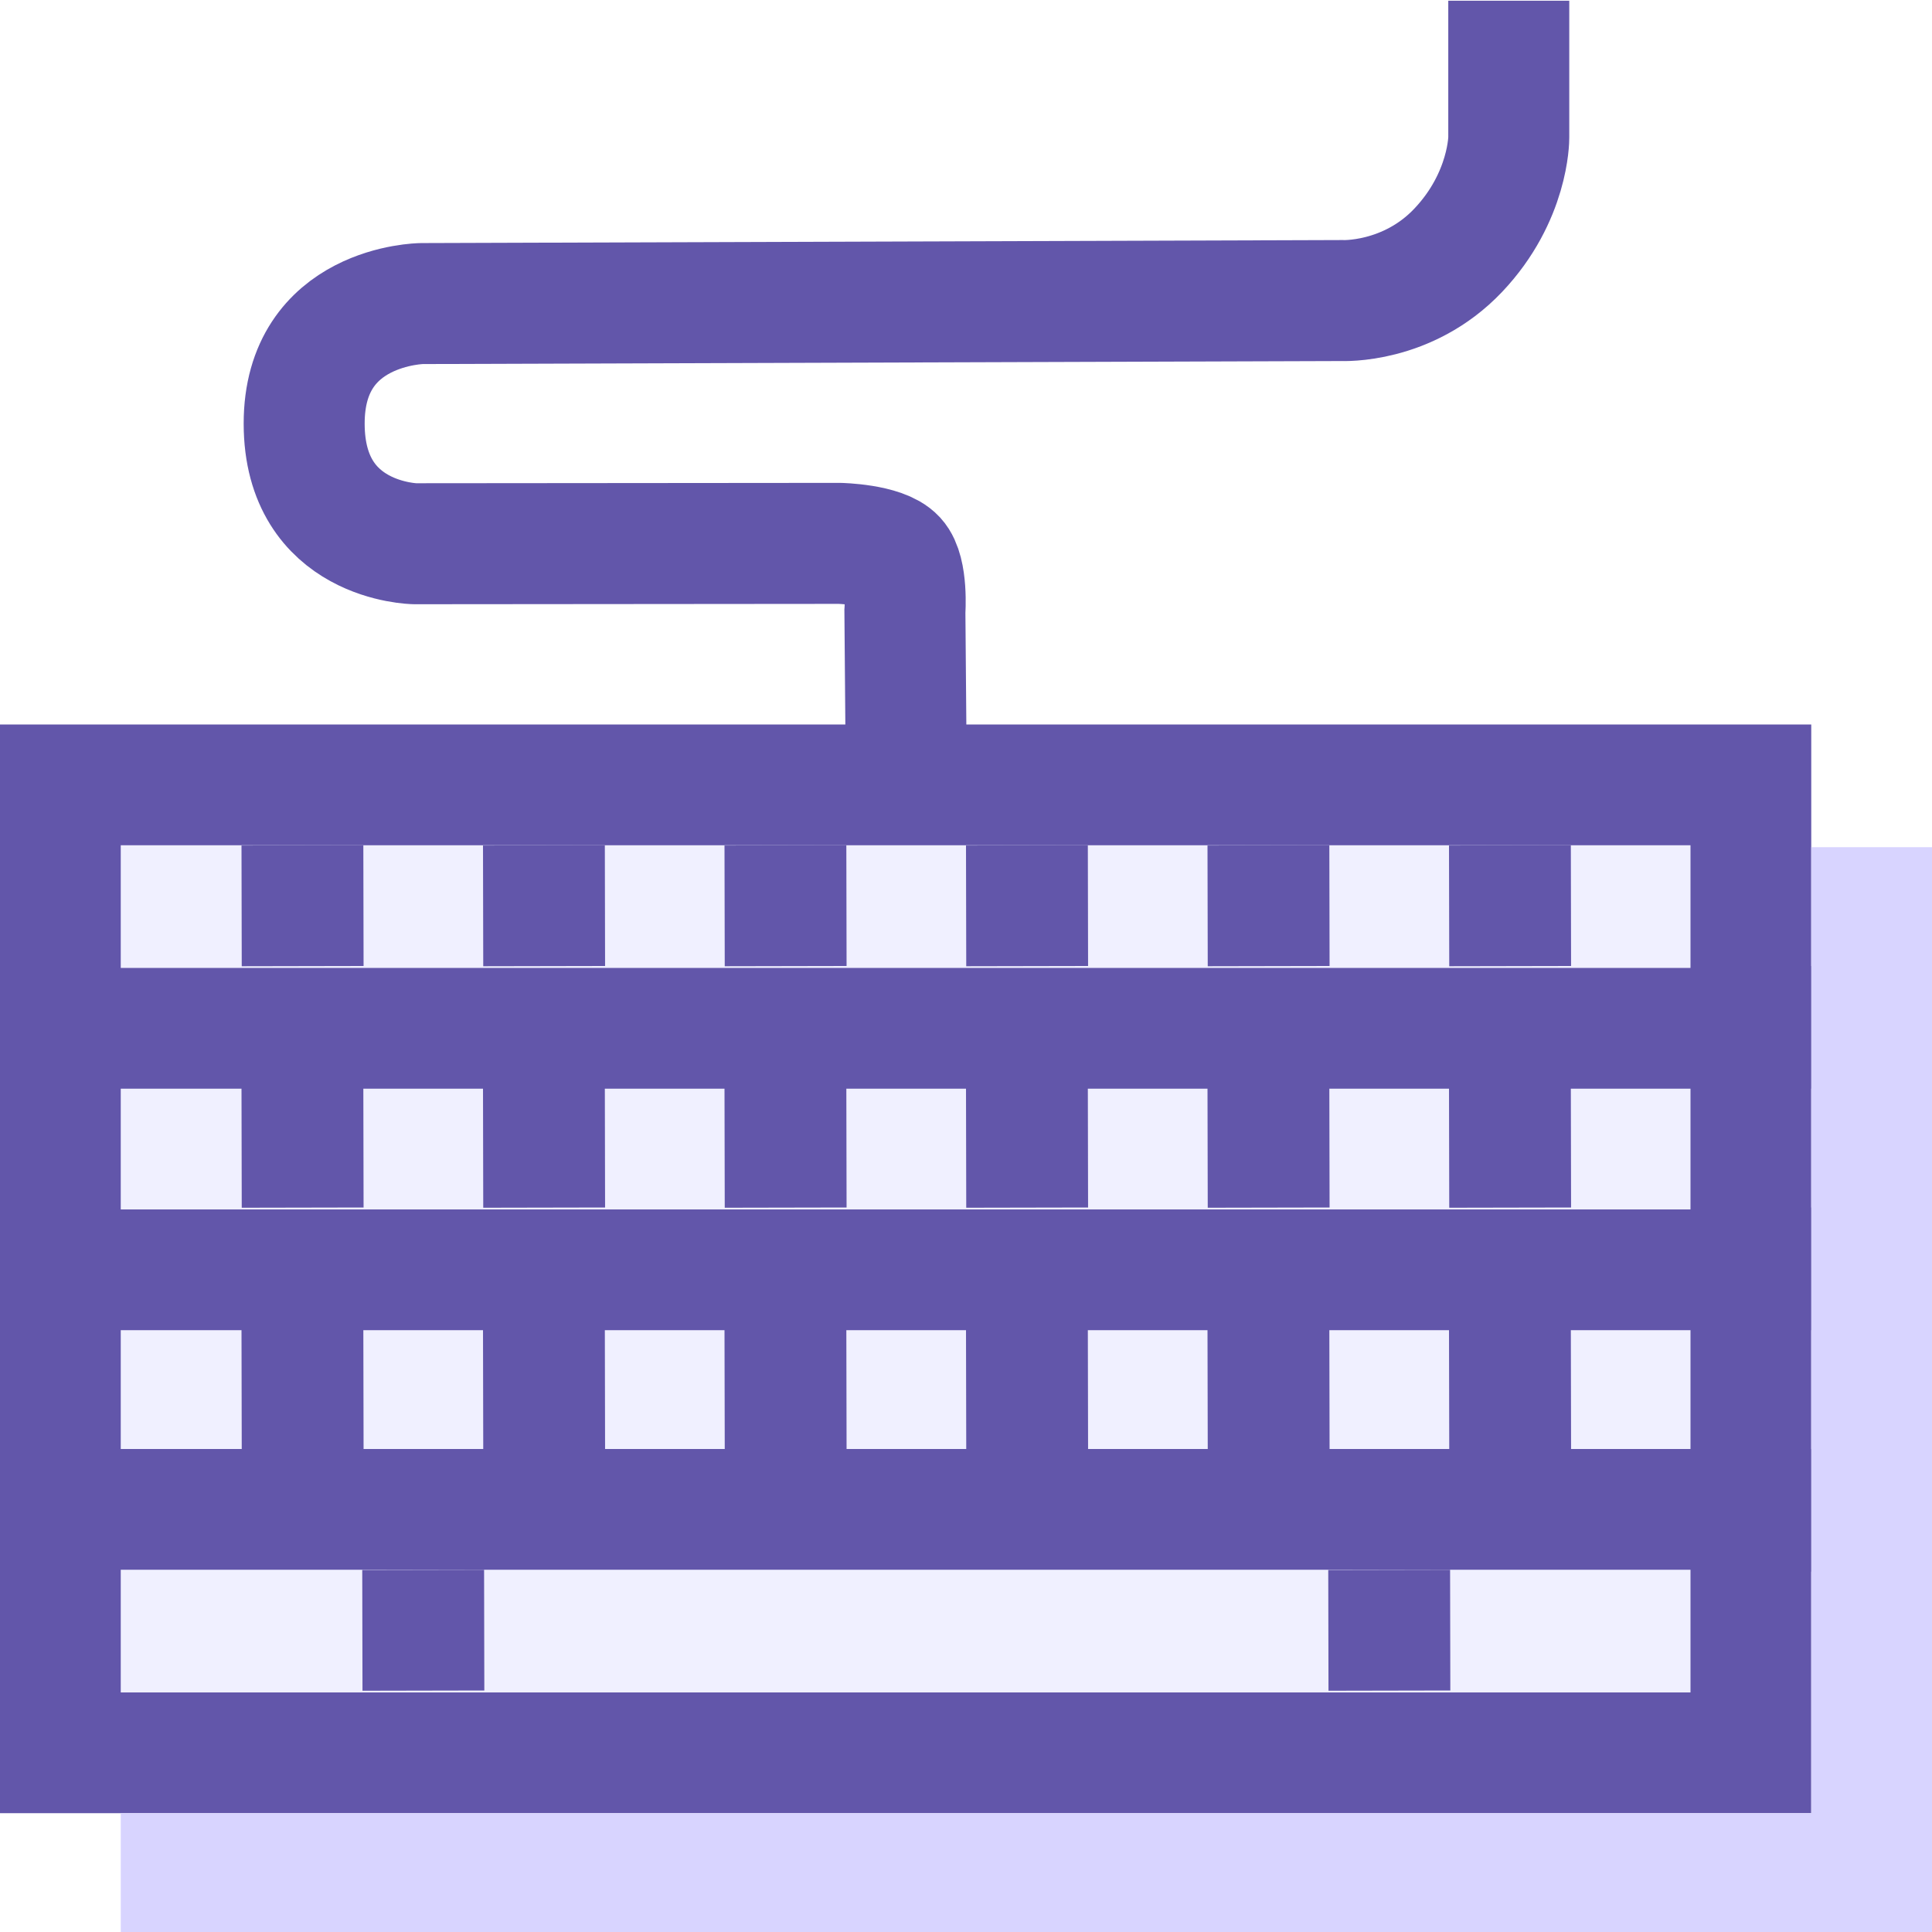
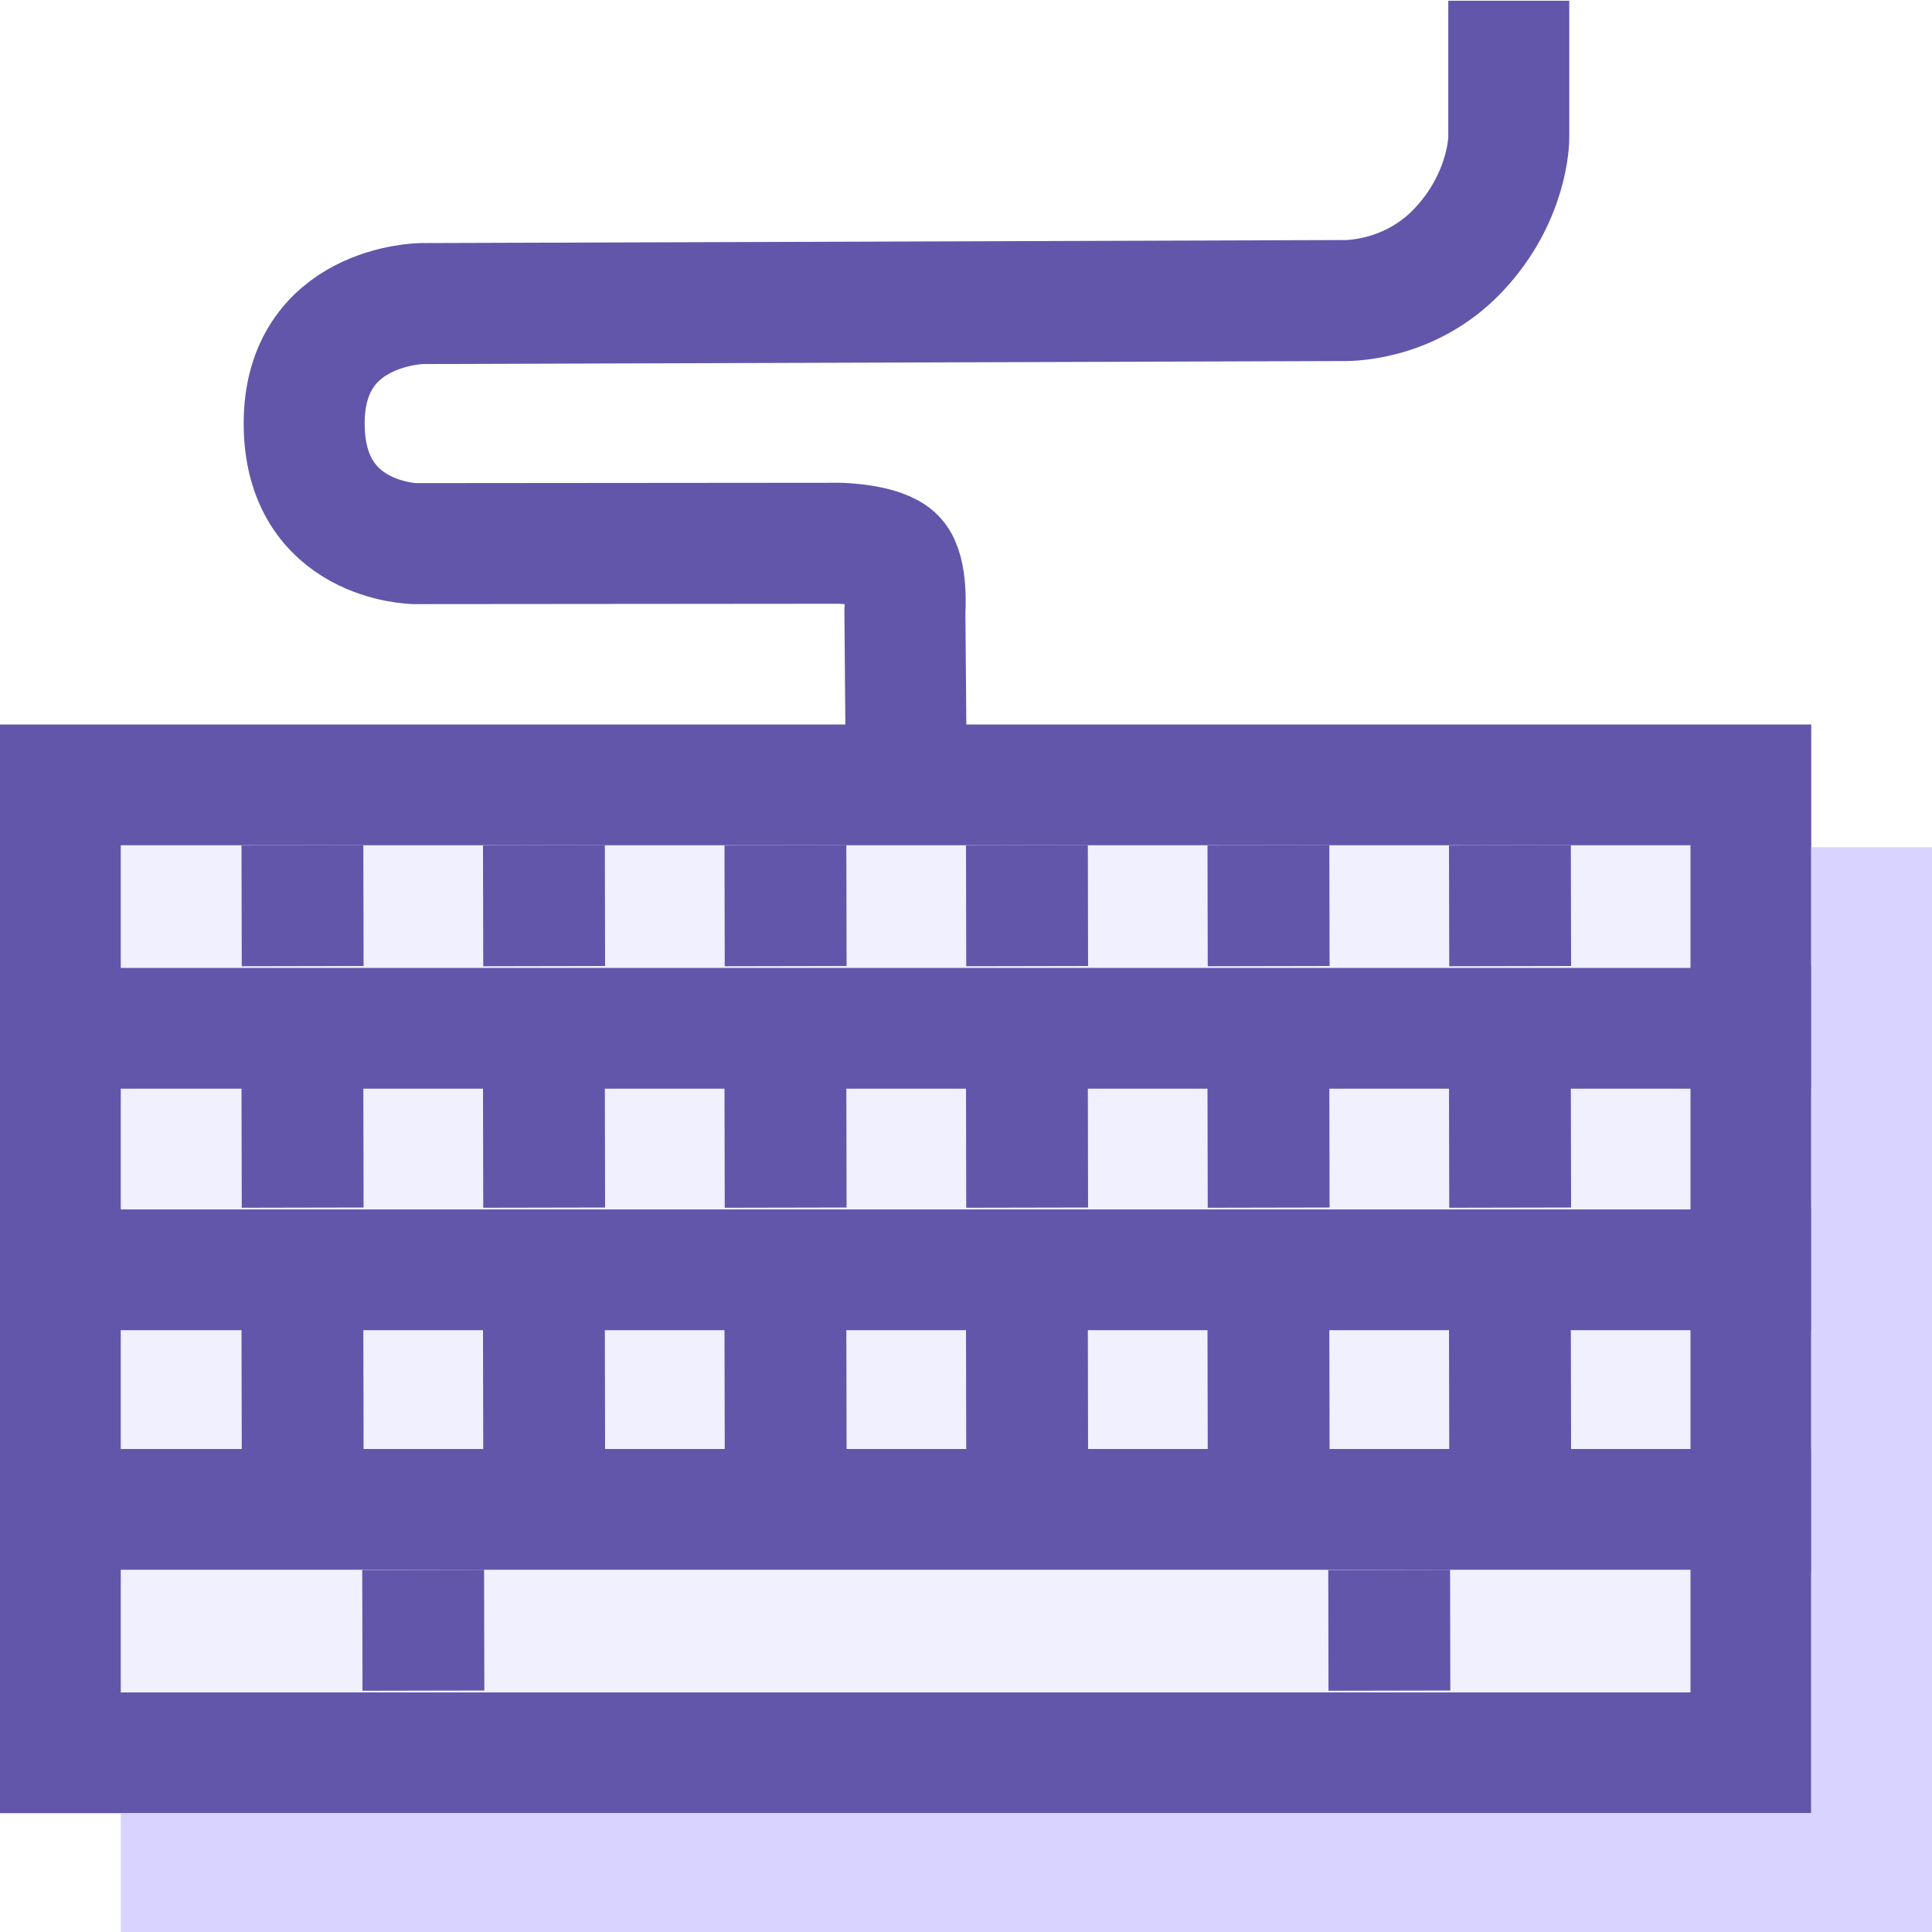
- <svg xmlns="http://www.w3.org/2000/svg" width="16.0px" height="16.0px" viewBox="0 0 16.0 16.0" version="1.1" id="SVGRoot">
-   <defs id="defs1631" />
-   <g id="layer1">
-     <path style="fill:none;stroke:#6256aa;stroke-width:1;stroke-linecap:butt;stroke-linejoin:miter;stroke-miterlimit:4;stroke-dasharray:none;stroke-opacity:1" d="m 1.01,13.5 -1.009,0.002" id="path2586" />
-     <g id="g5492" transform="translate(0,2.000009)">
-       <path style="fill:#f0f0ff;fill-opacity:1;stroke:#6256aa;stroke-width:1px;stroke-linecap:butt;stroke-linejoin:miter;stroke-opacity:1" d="m 0.5,8.5 v 2.016 h 14 L 14.5,8.5 Z" id="path5481" />
-       <path style="fill:none;stroke:#6256aa;stroke-width:1;stroke-linecap:butt;stroke-linejoin:miter;stroke-miterlimit:4;stroke-dasharray:none;stroke-opacity:1" d="m 3.01,9.5 -1.009,0.002" id="path5465" />
-       <path style="fill:none;stroke:#6256aa;stroke-width:1;stroke-linecap:butt;stroke-linejoin:miter;stroke-miterlimit:4;stroke-dasharray:none;stroke-opacity:1" d="m 5.01,9.5 -1.009,0.002" id="path5467" />
-       <path style="fill:none;stroke:#6256aa;stroke-width:1;stroke-linecap:butt;stroke-linejoin:miter;stroke-miterlimit:4;stroke-dasharray:none;stroke-opacity:1" d="m 7.01,9.5 -1.009,0.002" id="path5469" />
-       <path style="fill:none;stroke:#6256aa;stroke-width:1;stroke-linecap:butt;stroke-linejoin:miter;stroke-miterlimit:4;stroke-dasharray:none;stroke-opacity:1" d="m 9.01,9.5 -1.009,0.002" id="path5471" />
-       <path style="fill:none;stroke:#6256aa;stroke-width:1;stroke-linecap:butt;stroke-linejoin:miter;stroke-miterlimit:4;stroke-dasharray:none;stroke-opacity:1" d="m 11.01,9.5 -1.009,0.002" id="path5473" />
-       <path style="fill:none;stroke:#6256aa;stroke-width:1;stroke-linecap:butt;stroke-linejoin:miter;stroke-miterlimit:4;stroke-dasharray:none;stroke-opacity:1" d="m 13.01,9.5 -1.009,0.002" id="path5475" />
+ <svg xmlns="http://www.w3.org/2000/svg" id="SVGRoot" width="16px" height="16px" version="1.1" viewBox="0 0 16 16">
+   <g>
+     <path d="m1.01 13.5-1.009 0.002" fill="none" stroke="#6256aa" />
+     <g transform="translate(0 2)" stroke="#6256aa">
+       <path d="m0.5 8.5v2.016h14l5e-6 -2.016z" fill="#f0f0ff" stroke-width="1px" />
+       <g fill="none">
+         <path d="m3.01 9.5-1.009 0.002" />
+         <path d="m5.01 9.5-1.009 0.002" />
+         <path d="m7.01 9.5-1.009 0.002" />
+         <path d="m9.01 9.5-1.009 0.002" />
+         <path d="m11.01 9.5-1.009 0.002" />
+         <path d="m13.01 9.5-1.009 0.002" />
+       </g>
    </g>
-     <path style="fill:#f0f0ff;fill-opacity:1;stroke:#6256aa;stroke-width:1px;stroke-linecap:butt;stroke-linejoin:miter;stroke-opacity:1" d="m 0.5,12.5 v 2.016 h 14 l 5e-6,-2.016 z" id="path5483" />
-     <path style="fill:none;stroke:#6256aa;stroke-width:1;stroke-linecap:butt;stroke-linejoin:miter;stroke-miterlimit:4;stroke-dasharray:none;stroke-opacity:1" d="m 12.01,13.5 -1.009,0.002" id="path2588" />
-     <path style="fill:none;stroke:#6256aa;stroke-width:1;stroke-linecap:butt;stroke-linejoin:miter;stroke-miterlimit:4;stroke-dasharray:none;stroke-opacity:1" d="m 4.01,13.5 -1.009,0.002" id="path5457" />
-     <path style="fill:#f0f0ff;fill-opacity:1;stroke:#6256aa;stroke-width:1px;stroke-linecap:butt;stroke-linejoin:miter;stroke-opacity:1" d="m 0.5,8.5 v 2.016 h 14 L 14.5,8.5 Z" id="path5494" />
-     <path style="fill:none;stroke:#6256aa;stroke-width:1;stroke-linecap:butt;stroke-linejoin:miter;stroke-miterlimit:4;stroke-dasharray:none;stroke-opacity:1" d="m 3.01,9.5 -1.009,0.002" id="path5496" />
-     <path style="fill:none;stroke:#6256aa;stroke-width:1;stroke-linecap:butt;stroke-linejoin:miter;stroke-miterlimit:4;stroke-dasharray:none;stroke-opacity:1" d="m 5.01,9.5 -1.009,0.002" id="path5498" />
-     <path style="fill:none;stroke:#6256aa;stroke-width:1;stroke-linecap:butt;stroke-linejoin:miter;stroke-miterlimit:4;stroke-dasharray:none;stroke-opacity:1" d="m 7.01,9.5 -1.009,0.002" id="path5500" />
-     <path style="fill:none;stroke:#6256aa;stroke-width:1;stroke-linecap:butt;stroke-linejoin:miter;stroke-miterlimit:4;stroke-dasharray:none;stroke-opacity:1" d="m 9.01,9.5 -1.009,0.002" id="path5502" />
-     <path style="fill:none;stroke:#6256aa;stroke-width:1;stroke-linecap:butt;stroke-linejoin:miter;stroke-miterlimit:4;stroke-dasharray:none;stroke-opacity:1" d="m 11.01,9.5 -1.009,0.002" id="path5504" />
-     <path style="fill:none;stroke:#6256aa;stroke-width:1;stroke-linecap:butt;stroke-linejoin:miter;stroke-miterlimit:4;stroke-dasharray:none;stroke-opacity:1" d="m 13.01,9.5 -1.009,0.002" id="path5506" />
-     <g id="g5524" transform="translate(0,-1.999991)">
-       <path style="fill:#f0f0ff;fill-opacity:1;stroke:#6256aa;stroke-width:1px;stroke-linecap:butt;stroke-linejoin:miter;stroke-opacity:1" d="m 0.5,8.5 v 2.016 h 14 L 14.5,8.5 Z" id="path5510" />
-       <path style="fill:none;stroke:#6256aa;stroke-width:1;stroke-linecap:butt;stroke-linejoin:miter;stroke-miterlimit:4;stroke-dasharray:none;stroke-opacity:1" d="m 3.01,9.5 -1.009,0.002" id="path5512" />
-       <path style="fill:none;stroke:#6256aa;stroke-width:1;stroke-linecap:butt;stroke-linejoin:miter;stroke-miterlimit:4;stroke-dasharray:none;stroke-opacity:1" d="m 5.01,9.5 -1.009,0.002" id="path5514" />
-       <path style="fill:none;stroke:#6256aa;stroke-width:1;stroke-linecap:butt;stroke-linejoin:miter;stroke-miterlimit:4;stroke-dasharray:none;stroke-opacity:1" d="m 7.01,9.5 -1.009,0.002" id="path5516" />
-       <path style="fill:none;stroke:#6256aa;stroke-width:1;stroke-linecap:butt;stroke-linejoin:miter;stroke-miterlimit:4;stroke-dasharray:none;stroke-opacity:1" d="m 9.01,9.5 -1.009,0.002" id="path5518" />
-       <path style="fill:none;stroke:#6256aa;stroke-width:1;stroke-linecap:butt;stroke-linejoin:miter;stroke-miterlimit:4;stroke-dasharray:none;stroke-opacity:1" d="m 11.01,9.5 -1.009,0.002" id="path5520" />
-       <path style="fill:none;stroke:#6256aa;stroke-width:1;stroke-linecap:butt;stroke-linejoin:miter;stroke-miterlimit:4;stroke-dasharray:none;stroke-opacity:1" d="m 13.01,9.5 -1.009,0.002" id="path5522" />
+     <g stroke="#6256aa">
+       <path d="m0.5 12.5v2.016h14l5e-6 -2.016z" fill="#f0f0ff" stroke-width="1px" />
+       <path d="m12.01 13.5-1.009 0.002" fill="none" />
+       <path d="m4.01 13.5-1.009 0.002" fill="none" />
+       <path d="m0.5 8.5v2.016h14l5e-6 -2.016z" fill="#f0f0ff" stroke-width="1px" />
    </g>
-     <path style="fill:none;stroke:#d8d4ff;stroke-width:1px;stroke-linecap:butt;stroke-linejoin:miter;stroke-opacity:1" d="M 1,15.516 H 15.5 V 7.016" id="path5531" />
-     <path style="fill:none;stroke:#6256aa;stroke-width:1.002;stroke-linecap:butt;stroke-linejoin:miter;stroke-miterlimit:4;stroke-dasharray:none;stroke-opacity:1" d="M 7.502,6.027 7.494,5.064 c 0,0 0.024,-0.329 -0.077,-0.439 C 7.309,4.507 6.951,4.5 6.951,4.5 l -3.515,0.003 c 0,0 -0.916,-0.013 -0.917,-0.994 C 2.518,2.526 3.491,2.514 3.491,2.514 l 7.621,-0.025 c 0,0 0.543,0.028 0.964,-0.416 0.421,-0.444 0.419,-0.932 0.419,-0.932 l 1.9e-5,-1.135" id="path2064" />
+     <g fill="none" stroke="#6256aa">
+       <path d="m3.01 9.5-1.009 0.002" />
+       <path d="m5.01 9.5-1.009 0.002" />
+       <path d="m7.01 9.5-1.009 0.002" />
+       <path d="m9.01 9.5-1.009 0.002" />
+       <path d="m11.01 9.5-1.009 0.002" />
+       <path d="m13.01 9.5-1.009 0.002" />
+     </g>
+     <g transform="translate(0 -2)" stroke="#6256aa">
+       <path d="m0.5 8.5v2.016h14l5e-6 -2.016z" fill="#f0f0ff" stroke-width="1px" />
+       <g fill="none">
+         <path d="m3.01 9.5-1.009 0.002" />
+         <path d="m5.01 9.5-1.009 0.002" />
+         <path d="m7.01 9.5-1.009 0.002" />
+         <path d="m9.01 9.5-1.009 0.002" />
+         <path d="m11.01 9.5-1.009 0.002" />
+         <path d="m13.01 9.5-1.009 0.002" />
+       </g>
+     </g>
+     <path d="m1 15.516h14.5v-8.5" fill="none" stroke="#d8d4ff" stroke-width="1px" />
+     <path d="m7.502 6.027-0.008-0.963s0.024-0.329-0.077-0.439c-0.109-0.119-0.466-0.126-0.466-0.126l-3.515 0.003s-0.916-0.013-0.917-0.994c-6.015e-4 -0.982 0.972-0.994 0.972-0.994l7.621-0.025s0.543 0.028 0.964-0.416c0.421-0.444 0.419-0.932 0.419-0.932l1.9e-5 -1.135" fill="none" stroke="#6256aa" stroke-width="1.002" />
  </g>
</svg>
